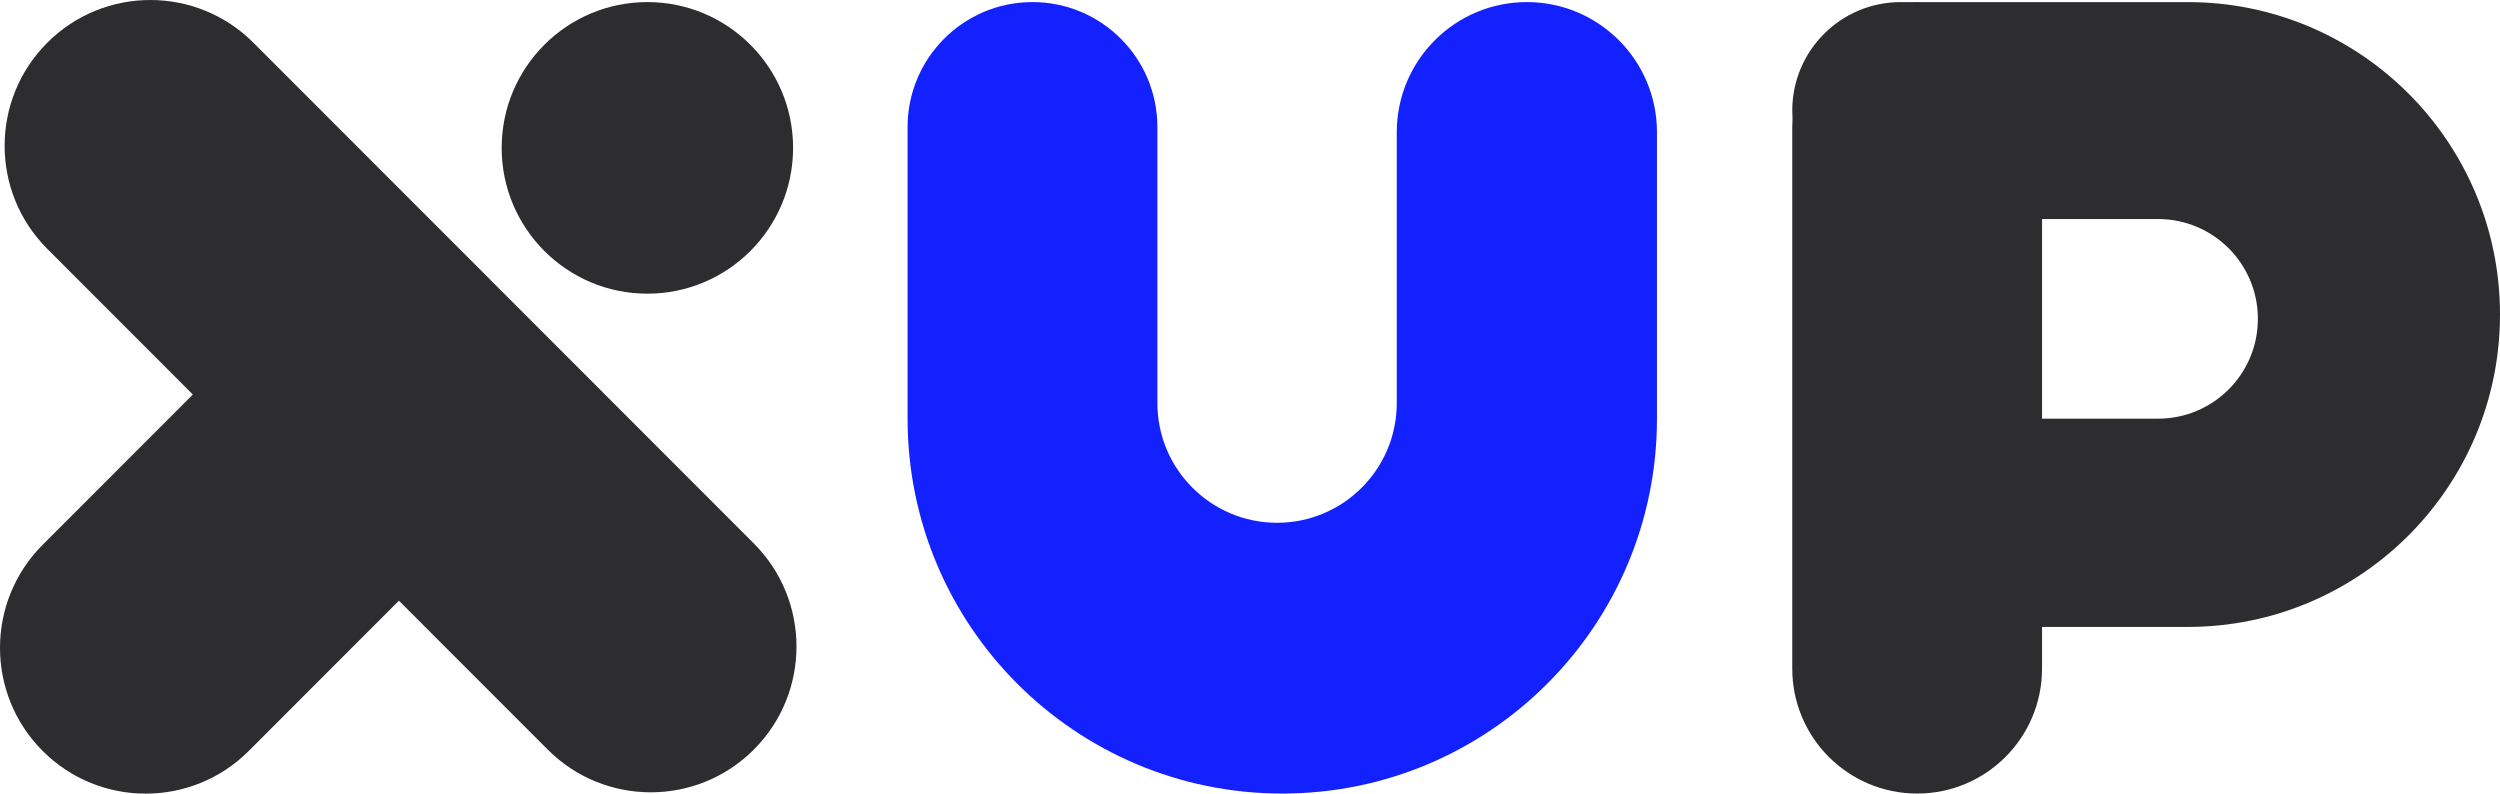
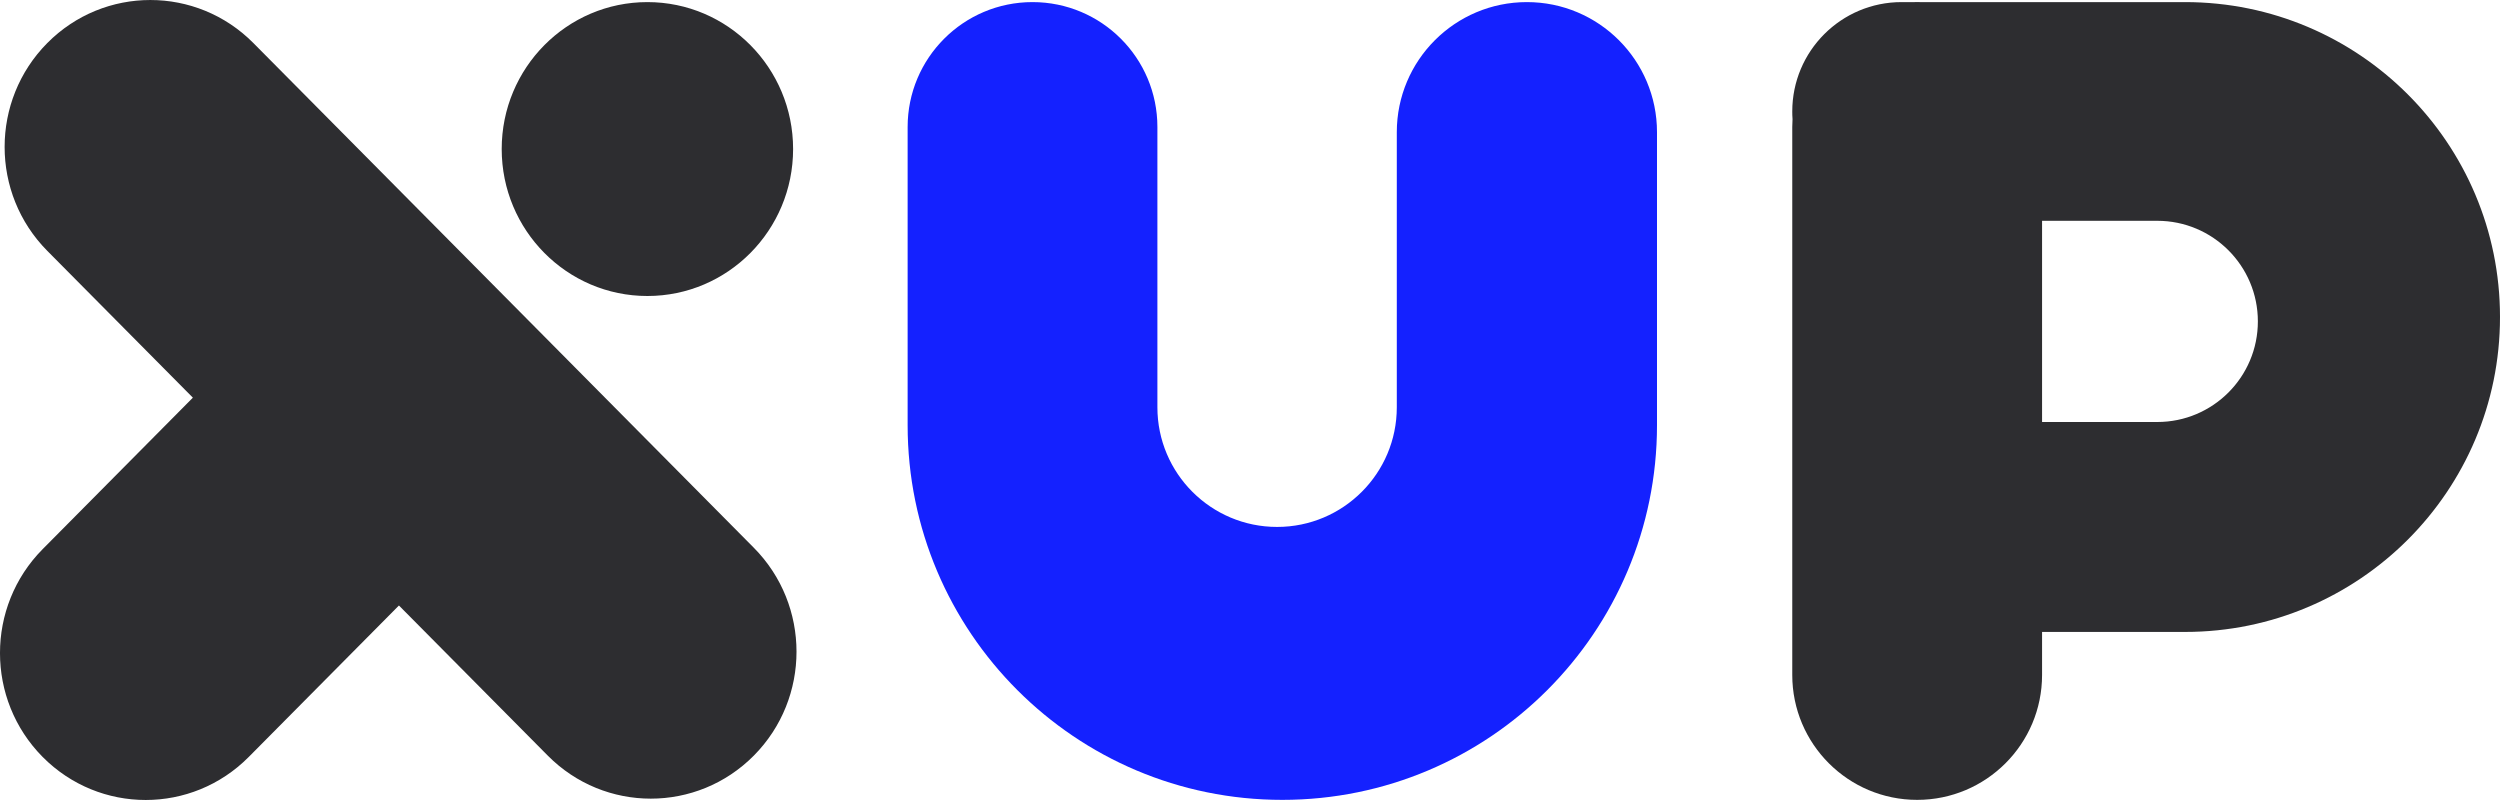
- <svg xmlns="http://www.w3.org/2000/svg" width="126" height="40" viewBox="0 0 126 40" fill="none">
-   <path d="M64.626 39.995C54.197 39.995 45.742 31.535 45.742 21.1V6.404C45.742 2.925 48.56 0.105 52.037 0.105C55.513 0.105 58.332 2.925 58.332 6.404V20.312C58.332 23.646 61.032 26.348 64.364 26.348C67.696 26.348 70.397 23.646 70.397 20.312V6.666C70.397 3.043 73.332 0.105 76.954 0.105C80.575 0.105 83.511 3.043 83.511 6.666V21.1C83.511 31.535 75.056 39.995 64.626 39.995Z" fill="#1421FF" />
-   <path d="M2.384 12.544C-0.484 9.674 -0.484 5.022 2.384 2.152C5.252 -0.717 9.902 -0.717 12.77 2.152L37.992 27.389C40.86 30.259 40.86 34.911 37.992 37.781C35.124 40.65 30.474 40.65 27.607 37.781L20.105 30.275L12.537 37.848C9.669 40.717 5.019 40.717 2.151 37.848C-0.717 34.978 -0.717 30.326 2.151 27.456L9.719 19.884L2.384 12.544Z" fill="#2D2D30" />
-   <path d="M39.972 7.453C39.972 11.511 36.684 14.801 32.628 14.801C28.572 14.801 25.284 11.511 25.284 7.453C25.284 3.395 28.572 0.105 32.628 0.105C36.684 0.105 39.972 3.395 39.972 7.453Z" fill="#2D2D30" />
-   <path fill-rule="evenodd" clip-rule="evenodd" d="M90.344 5.975C90.335 6.116 90.33 6.259 90.33 6.404V26.312C90.33 26.324 90.33 26.336 90.33 26.349C90.33 26.361 90.33 26.373 90.33 26.386V33.696C90.33 37.175 93.148 39.995 96.625 39.995C100.101 39.995 102.919 37.175 102.919 33.696V31.597H110.263C118.954 31.597 126 24.548 126 15.851C126 7.155 118.954 0.106 110.263 0.106H96.694C96.671 0.106 96.648 0.105 96.625 0.105C96.602 0.105 96.579 0.106 96.555 0.106H95.794C92.776 0.106 90.33 2.554 90.33 5.573C90.33 5.708 90.335 5.842 90.344 5.975ZM102.919 11.04V21.1H108.77C111.546 21.1 113.797 18.848 113.797 16.07C113.797 13.292 111.546 11.04 108.77 11.04H102.919Z" fill="#2D2D30" />
+ <svg xmlns="http://www.w3.org/2000/svg" width="75" height="24" viewBox="0 0 75 24" fill="none">
+   <path fill-rule="evenodd" clip-rule="evenodd" d="M1.419 7.526C-0.288 5.804 -0.288 3.013 1.419 1.291C3.126 -0.43 5.894 -0.43 7.601 1.291L22.615 16.433C24.322 18.155 24.322 20.947 22.615 22.668C20.908 24.39 18.14 24.39 16.433 22.668L11.968 18.165L7.462 22.709C5.755 24.43 2.987 24.43 1.28 22.709C-0.427 20.987 -0.427 18.196 1.28 16.474L5.786 11.93L1.419 7.526ZM23.793 4.471C23.793 6.906 21.836 8.88 19.422 8.88C17.008 8.88 15.051 6.906 15.051 4.471C15.051 2.037 17.008 0.063 19.422 0.063C21.836 0.063 23.793 2.037 23.793 4.471Z" fill="#2D2D30" />
+   <path d="M38.469 23.996C32.261 23.996 27.229 18.963 27.229 12.755L27.229 3.81C27.229 1.74 28.906 0.063 30.975 0.063C33.045 0.063 34.722 1.74 34.722 3.81V12.218C34.722 14.201 36.33 15.808 38.313 15.808C40.296 15.808 41.904 14.201 41.904 12.218V3.966C41.904 1.81 43.651 0.063 45.807 0.063C47.962 0.063 49.71 1.81 49.71 3.966V12.755C49.71 18.963 44.677 23.996 38.469 23.996Z" fill="#1421FF" />
+   <path fill-rule="evenodd" clip-rule="evenodd" d="M53.776 3.574C53.771 3.652 53.768 3.73 53.768 3.809V15.744C53.768 15.765 53.768 15.787 53.768 15.809C53.768 15.831 53.768 15.852 53.768 15.874V20.249C53.768 22.318 55.446 23.996 57.515 23.996C59.584 23.996 61.262 22.318 61.262 20.249V18.958H65.552C70.77 18.958 75 14.728 75 9.511C75 4.293 70.77 0.063 65.552 0.063H57.591C57.566 0.063 57.54 0.062 57.515 0.062C57.49 0.062 57.465 0.063 57.439 0.063H57.048C55.236 0.063 53.768 1.532 53.768 3.344C53.768 3.421 53.77 3.498 53.776 3.574ZM61.262 6.624V12.66H64.718C66.385 12.66 67.736 11.309 67.736 9.642C67.736 7.975 66.385 6.624 64.718 6.624H61.262Z" fill="#2D2D30" />
</svg>
